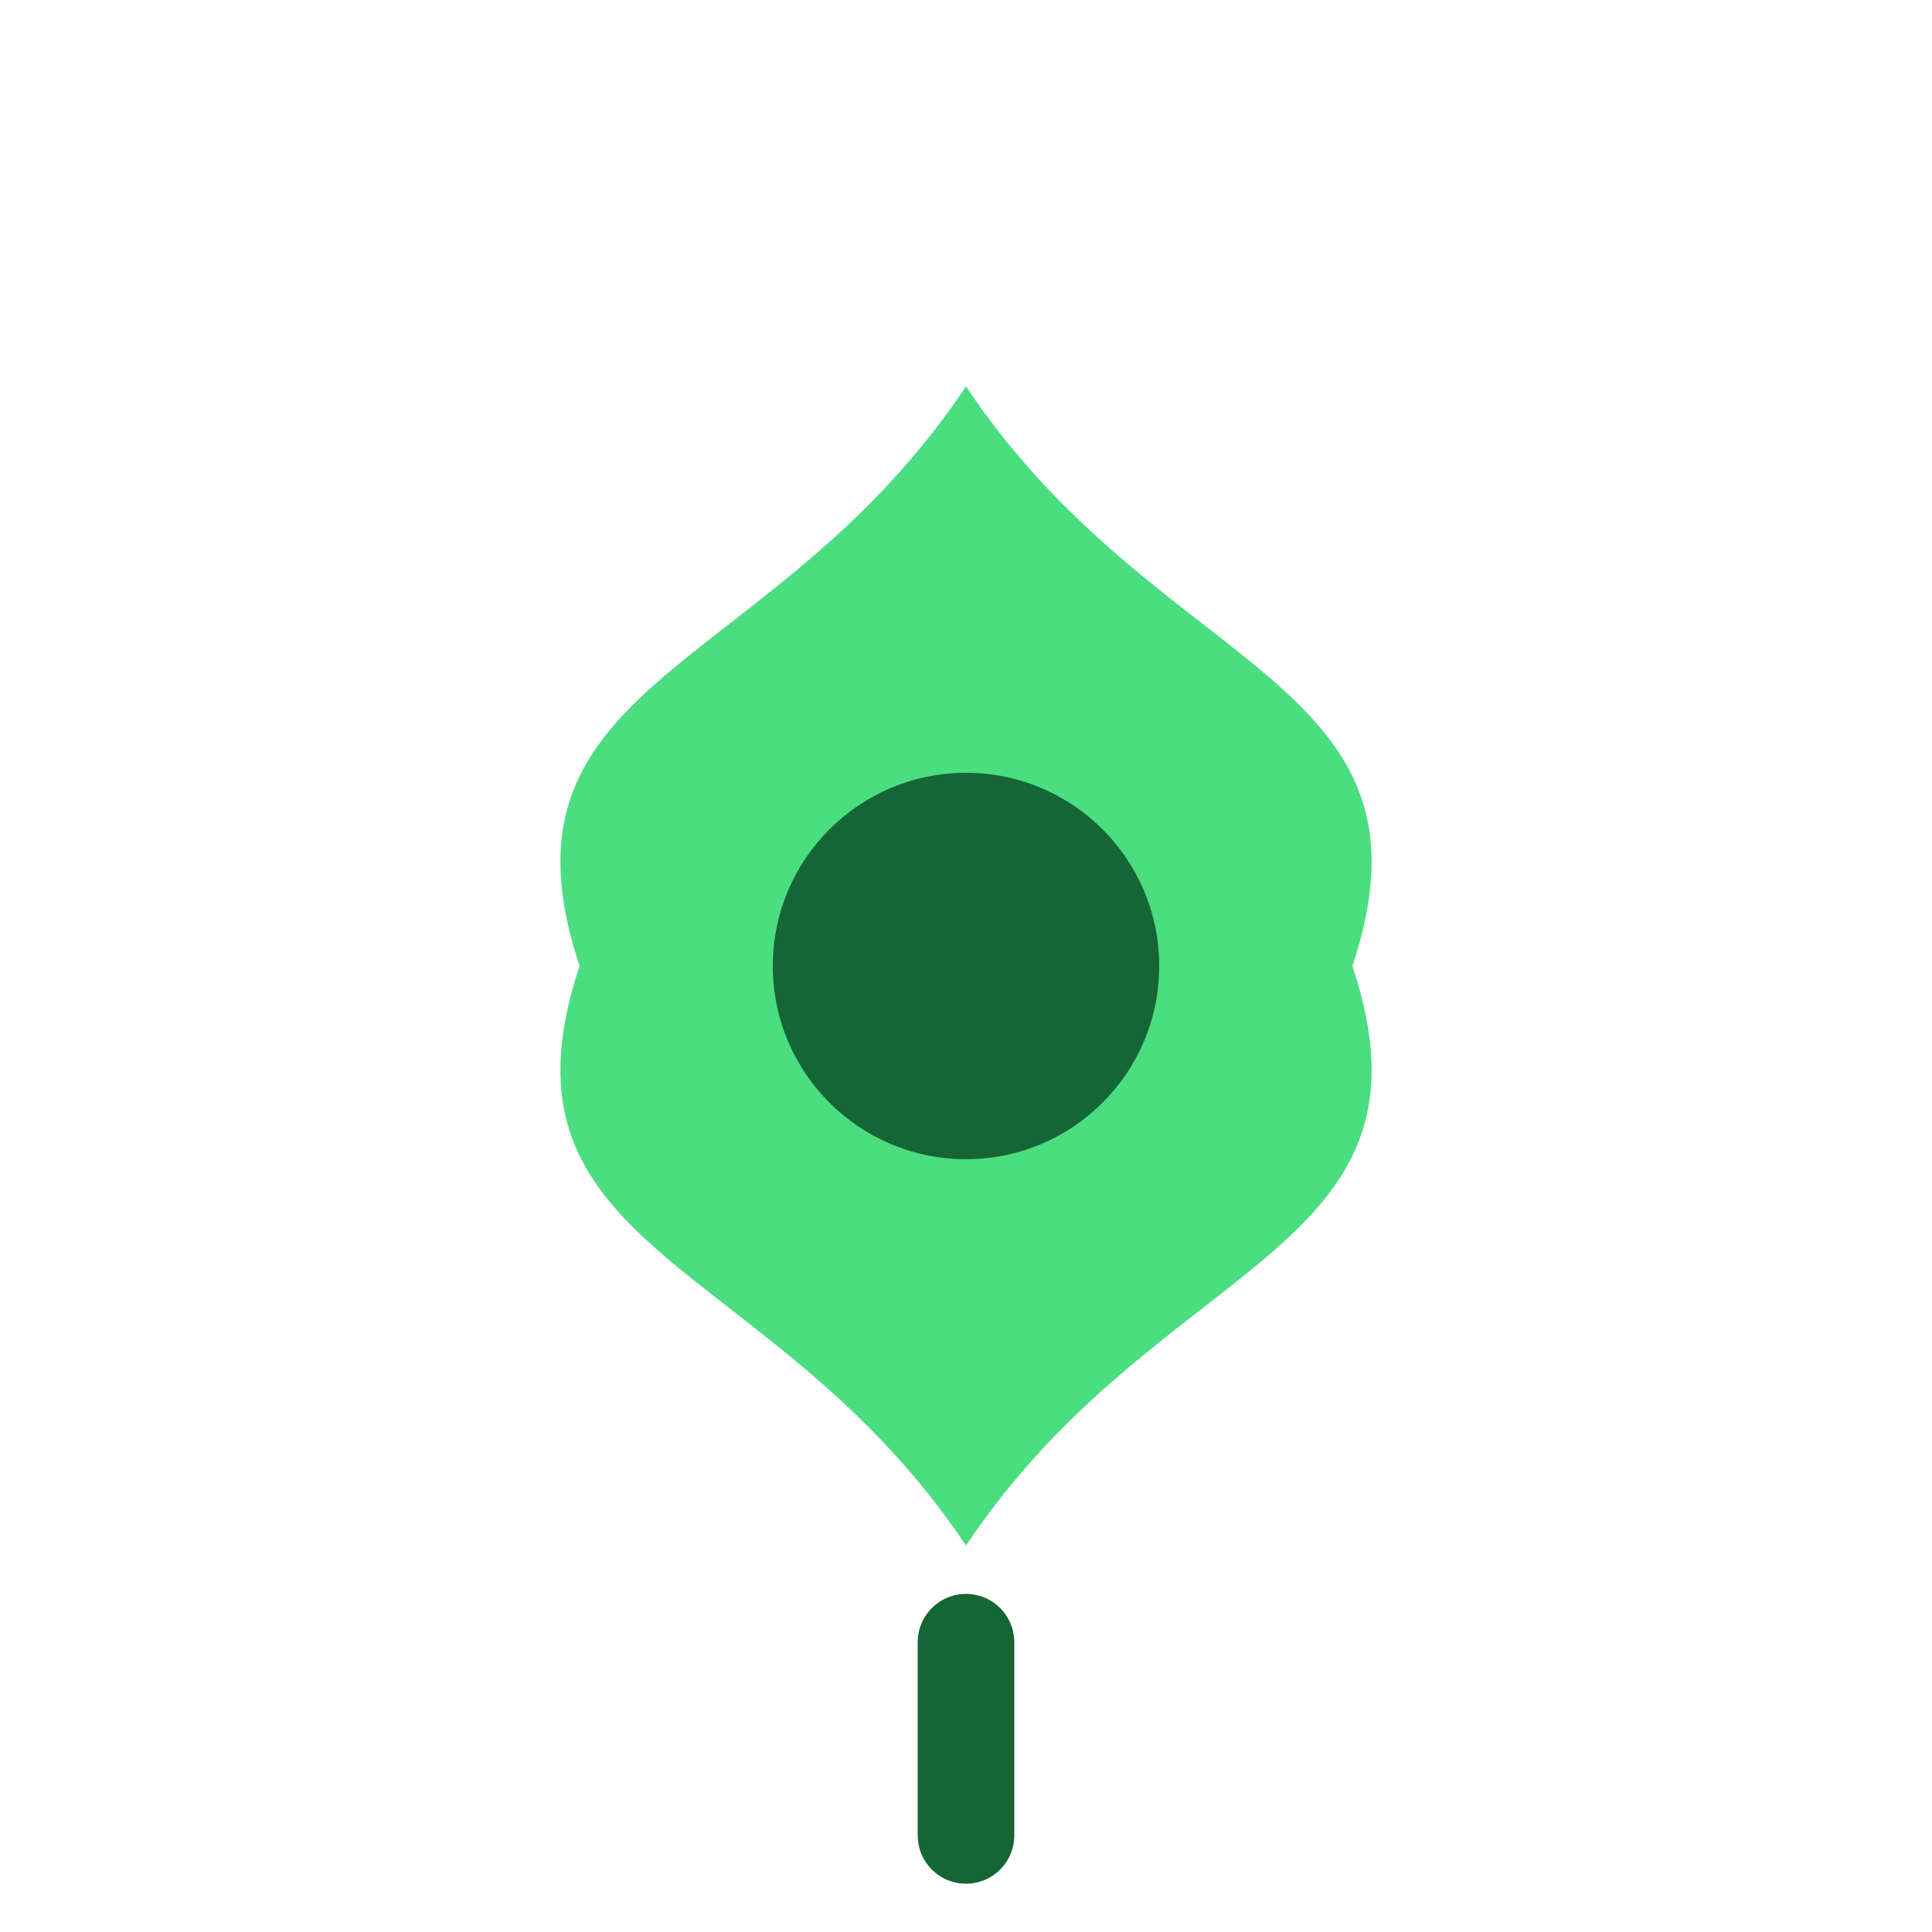
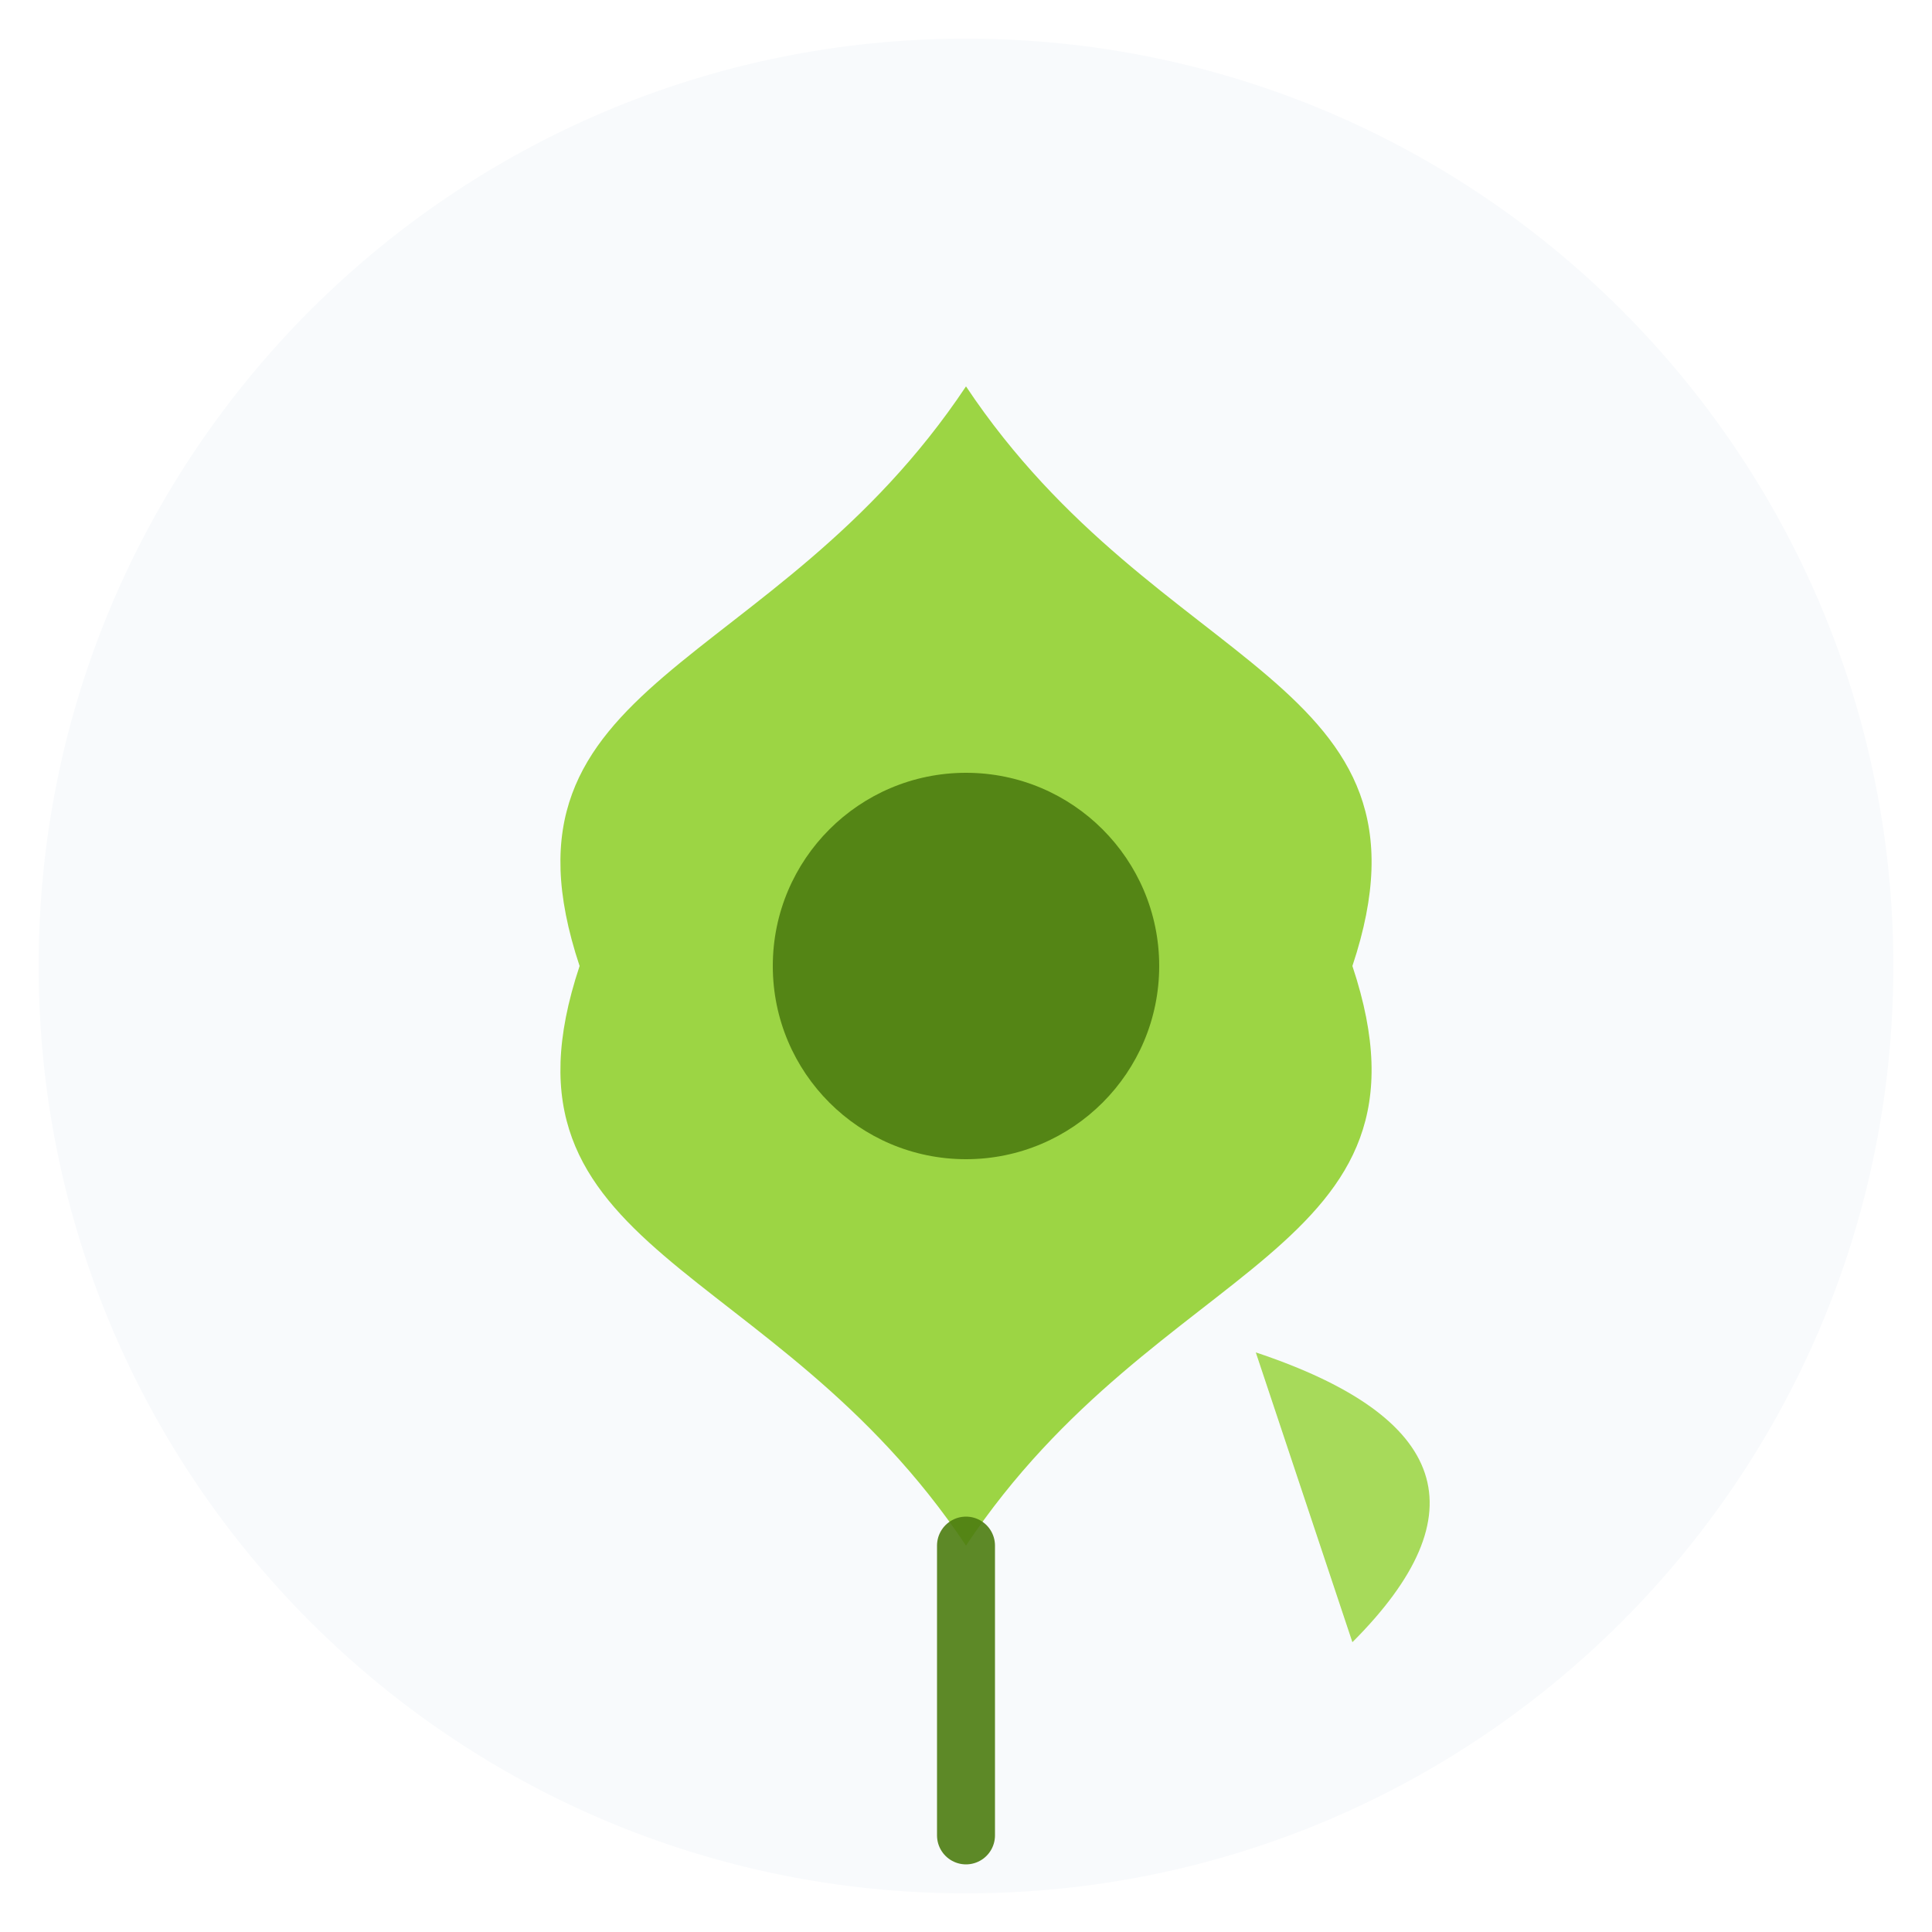
<svg xmlns="http://www.w3.org/2000/svg" viewBox="0 0 100 100">
-   <path d="M50 20 C60 35, 75 35, 70 50 C75 65, 60 65, 50 80 C40 65, 25 65, 30 50 C25 35, 40 35, 50 20" fill="#4ade80" />
-   <circle cx="50" cy="50" r="10" fill="#166534" />
-   <path d="M50 85 L50 95" stroke="#166534" stroke-width="5" stroke-linecap="round" />
+   <circle cx="50" cy="50" r="48" fill="#f8fafc" />
+   <path d="M50 20 C60 35, 75 35, 70 50 C75 65, 60 65, 50 80 C40 65, 25 65, 30 50 C25 35, 40 35, 50 20" fill="#84cc16" opacity="0.8" />
+   <circle cx="50" cy="50" r="10" fill="#4d7c0f" opacity="0.9" />
+   <path d="M65 70 Q80 75, 70 85" fill="#84cc16" opacity="0.7" />
+   <path d="M50 80 L50 95" stroke="#4d7c0f" stroke-width="3" stroke-linecap="round" opacity="0.9" />
</svg>
